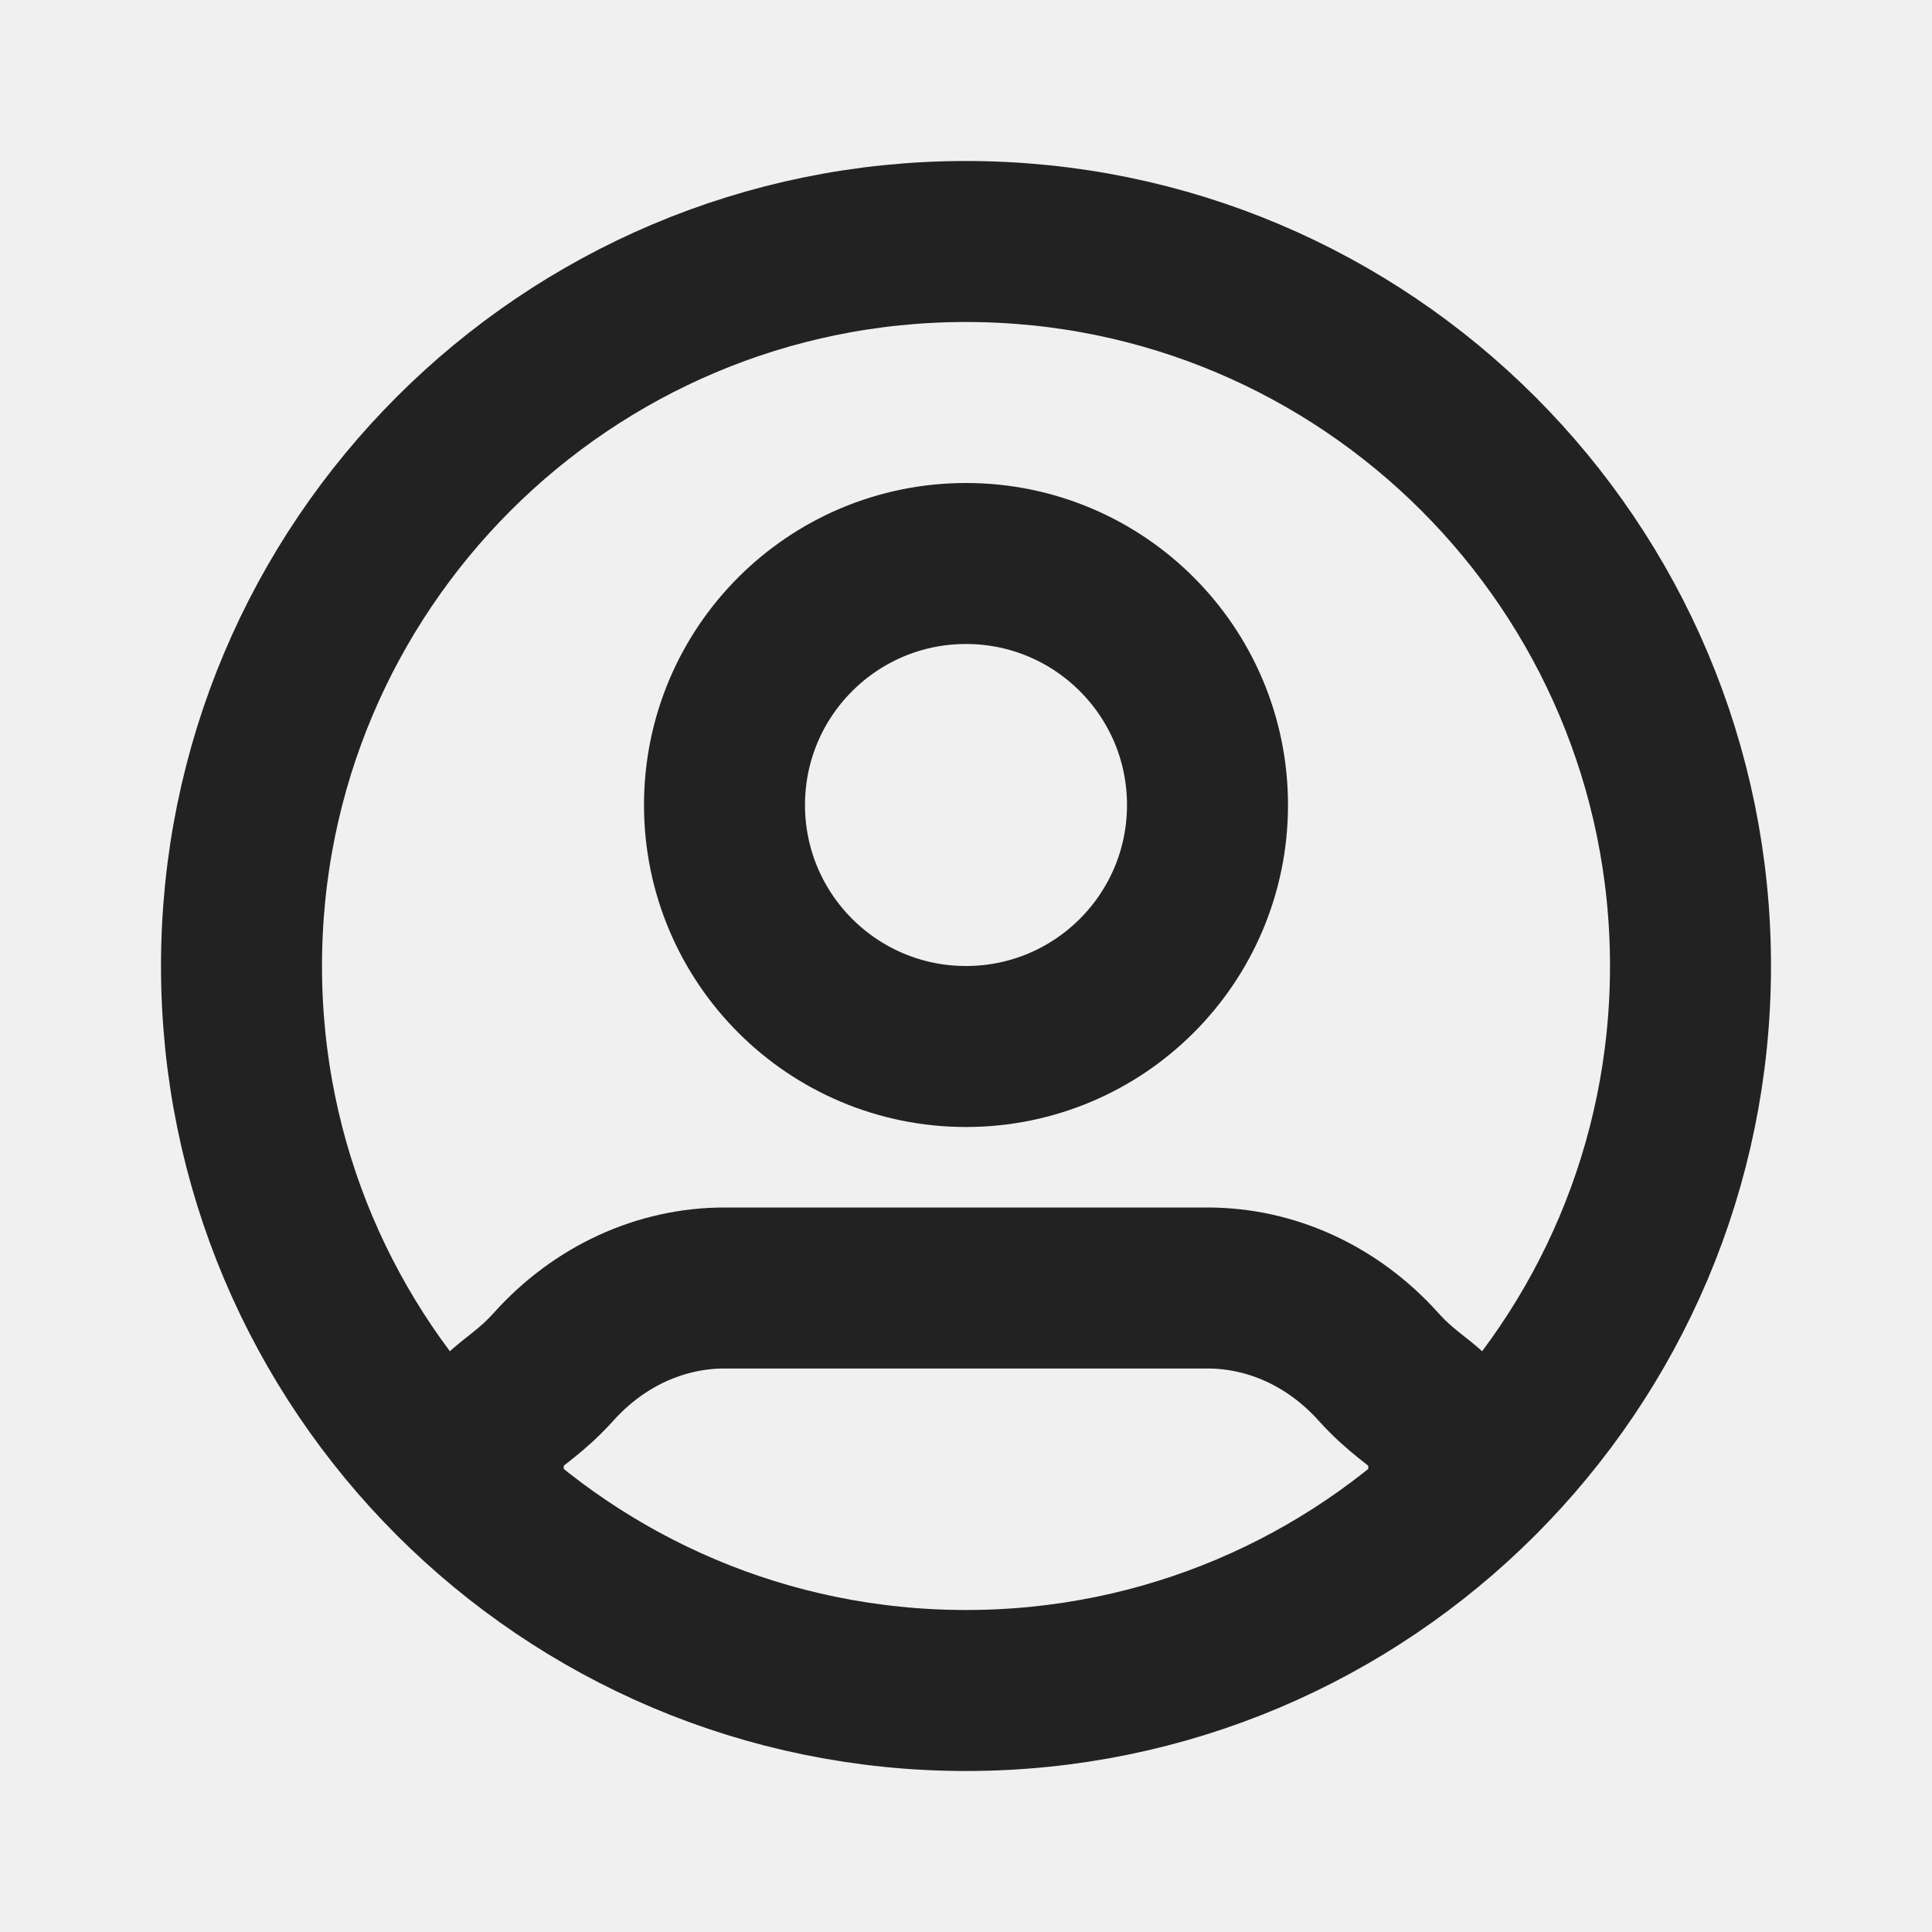
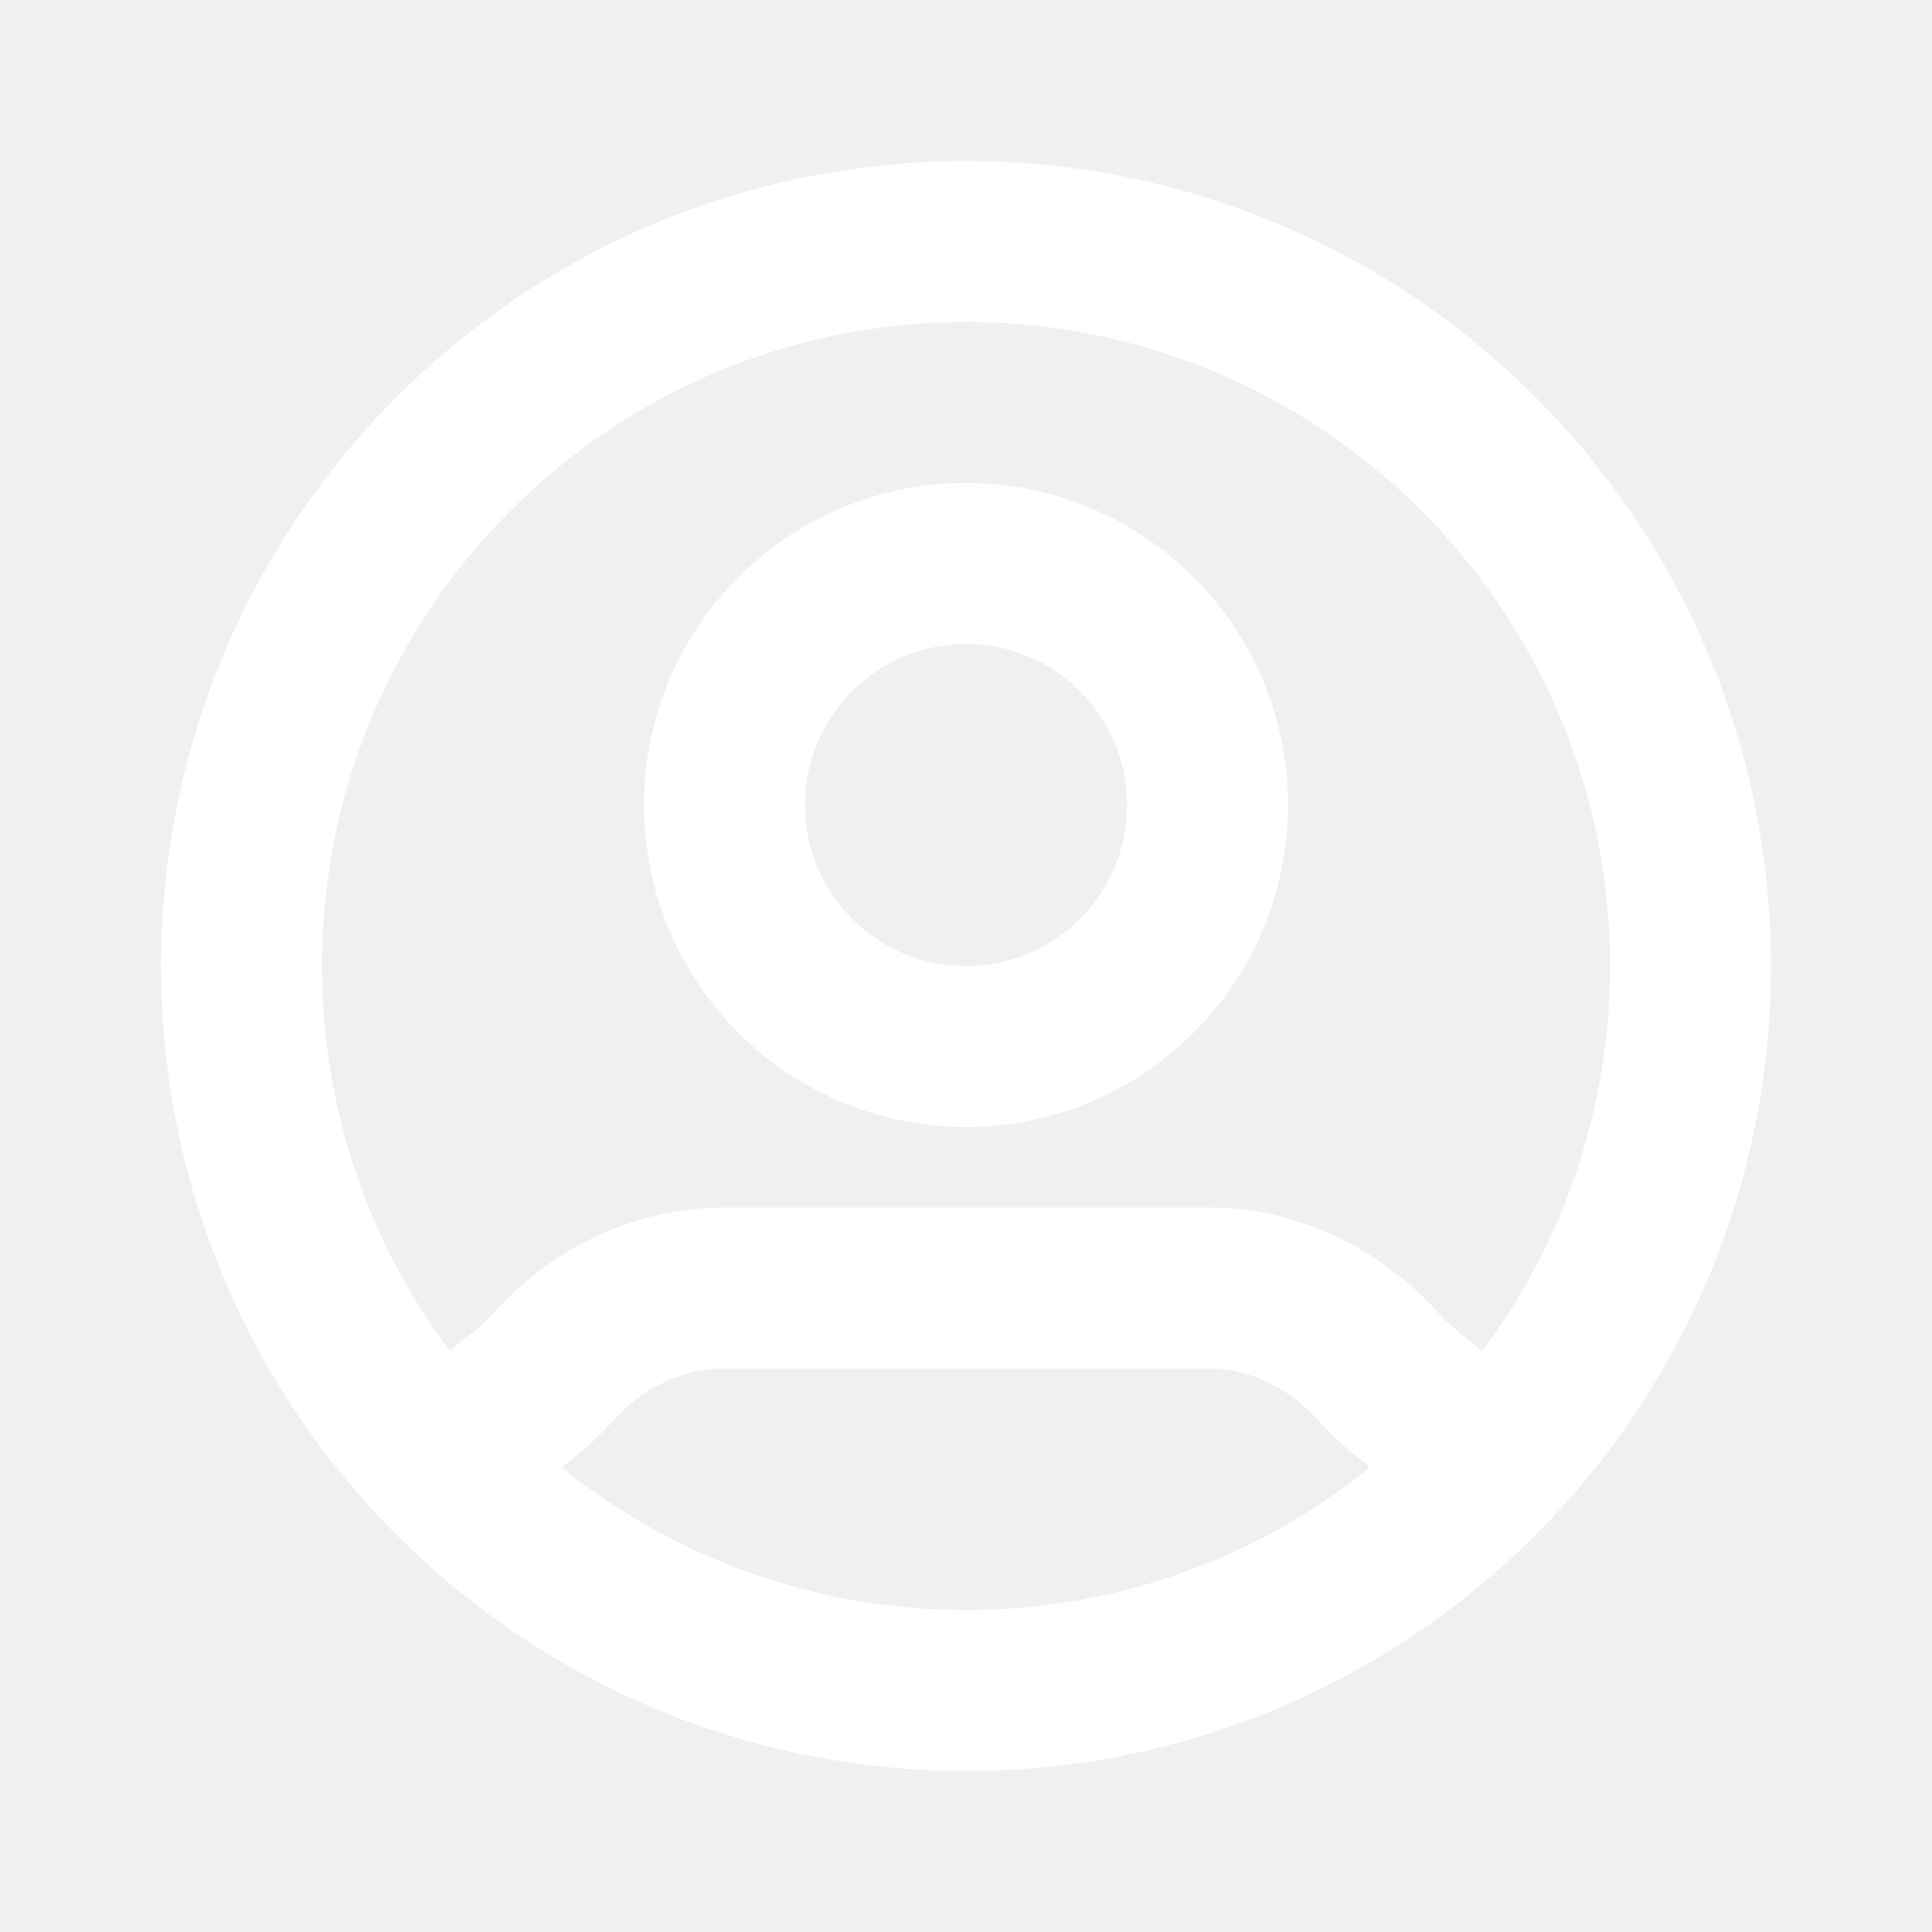
<svg xmlns="http://www.w3.org/2000/svg" width="24" height="24" viewBox="0 0 24 24" fill="none">
-   <path d="M18 18.333C18 17.449 17.684 17.601 17.121 16.976C16.559 16.351 15.796 16 15 16H9C8.204 16 7.441 16.351 6.879 16.976C6.316 17.601 6 17.449 6 18.333" stroke="#222222" stroke-width="2" stroke-linecap="round" stroke-linejoin="round" />
-   <path d="M12 13C13.657 13 15 11.657 15 10C15 8.343 13.657 7 12 7C10.343 7 9 8.343 9 10C9 11.657 10.343 13 12 13Z" stroke="#222222" stroke-width="2" stroke-linecap="round" stroke-linejoin="round" />
-   <circle cx="12" cy="12" r="9" stroke="#222222" stroke-width="2" stroke-linecap="round" stroke-linejoin="round" />
+   <path d="M18 18.333C18 17.449 17.684 17.601 17.121 16.976C16.559 16.351 15.796 16 15 16H9C8.204 16 7.441 16.351 6.879 16.976C6.316 17.601 6 17.449 6 18.333" stroke="#fff" stroke-width="2" stroke-linecap="round" stroke-linejoin="round" />
+   <path d="M12 13C13.657 13 15 11.657 15 10C15 8.343 13.657 7 12 7C10.343 7 9 8.343 9 10C9 11.657 10.343 13 12 13Z" stroke="#fff" stroke-width="2" stroke-linecap="round" stroke-linejoin="round" />
+   <circle cx="12" cy="12" r="9" stroke="#fff" stroke-width="2" stroke-linecap="round" stroke-linejoin="round" />
</svg>
